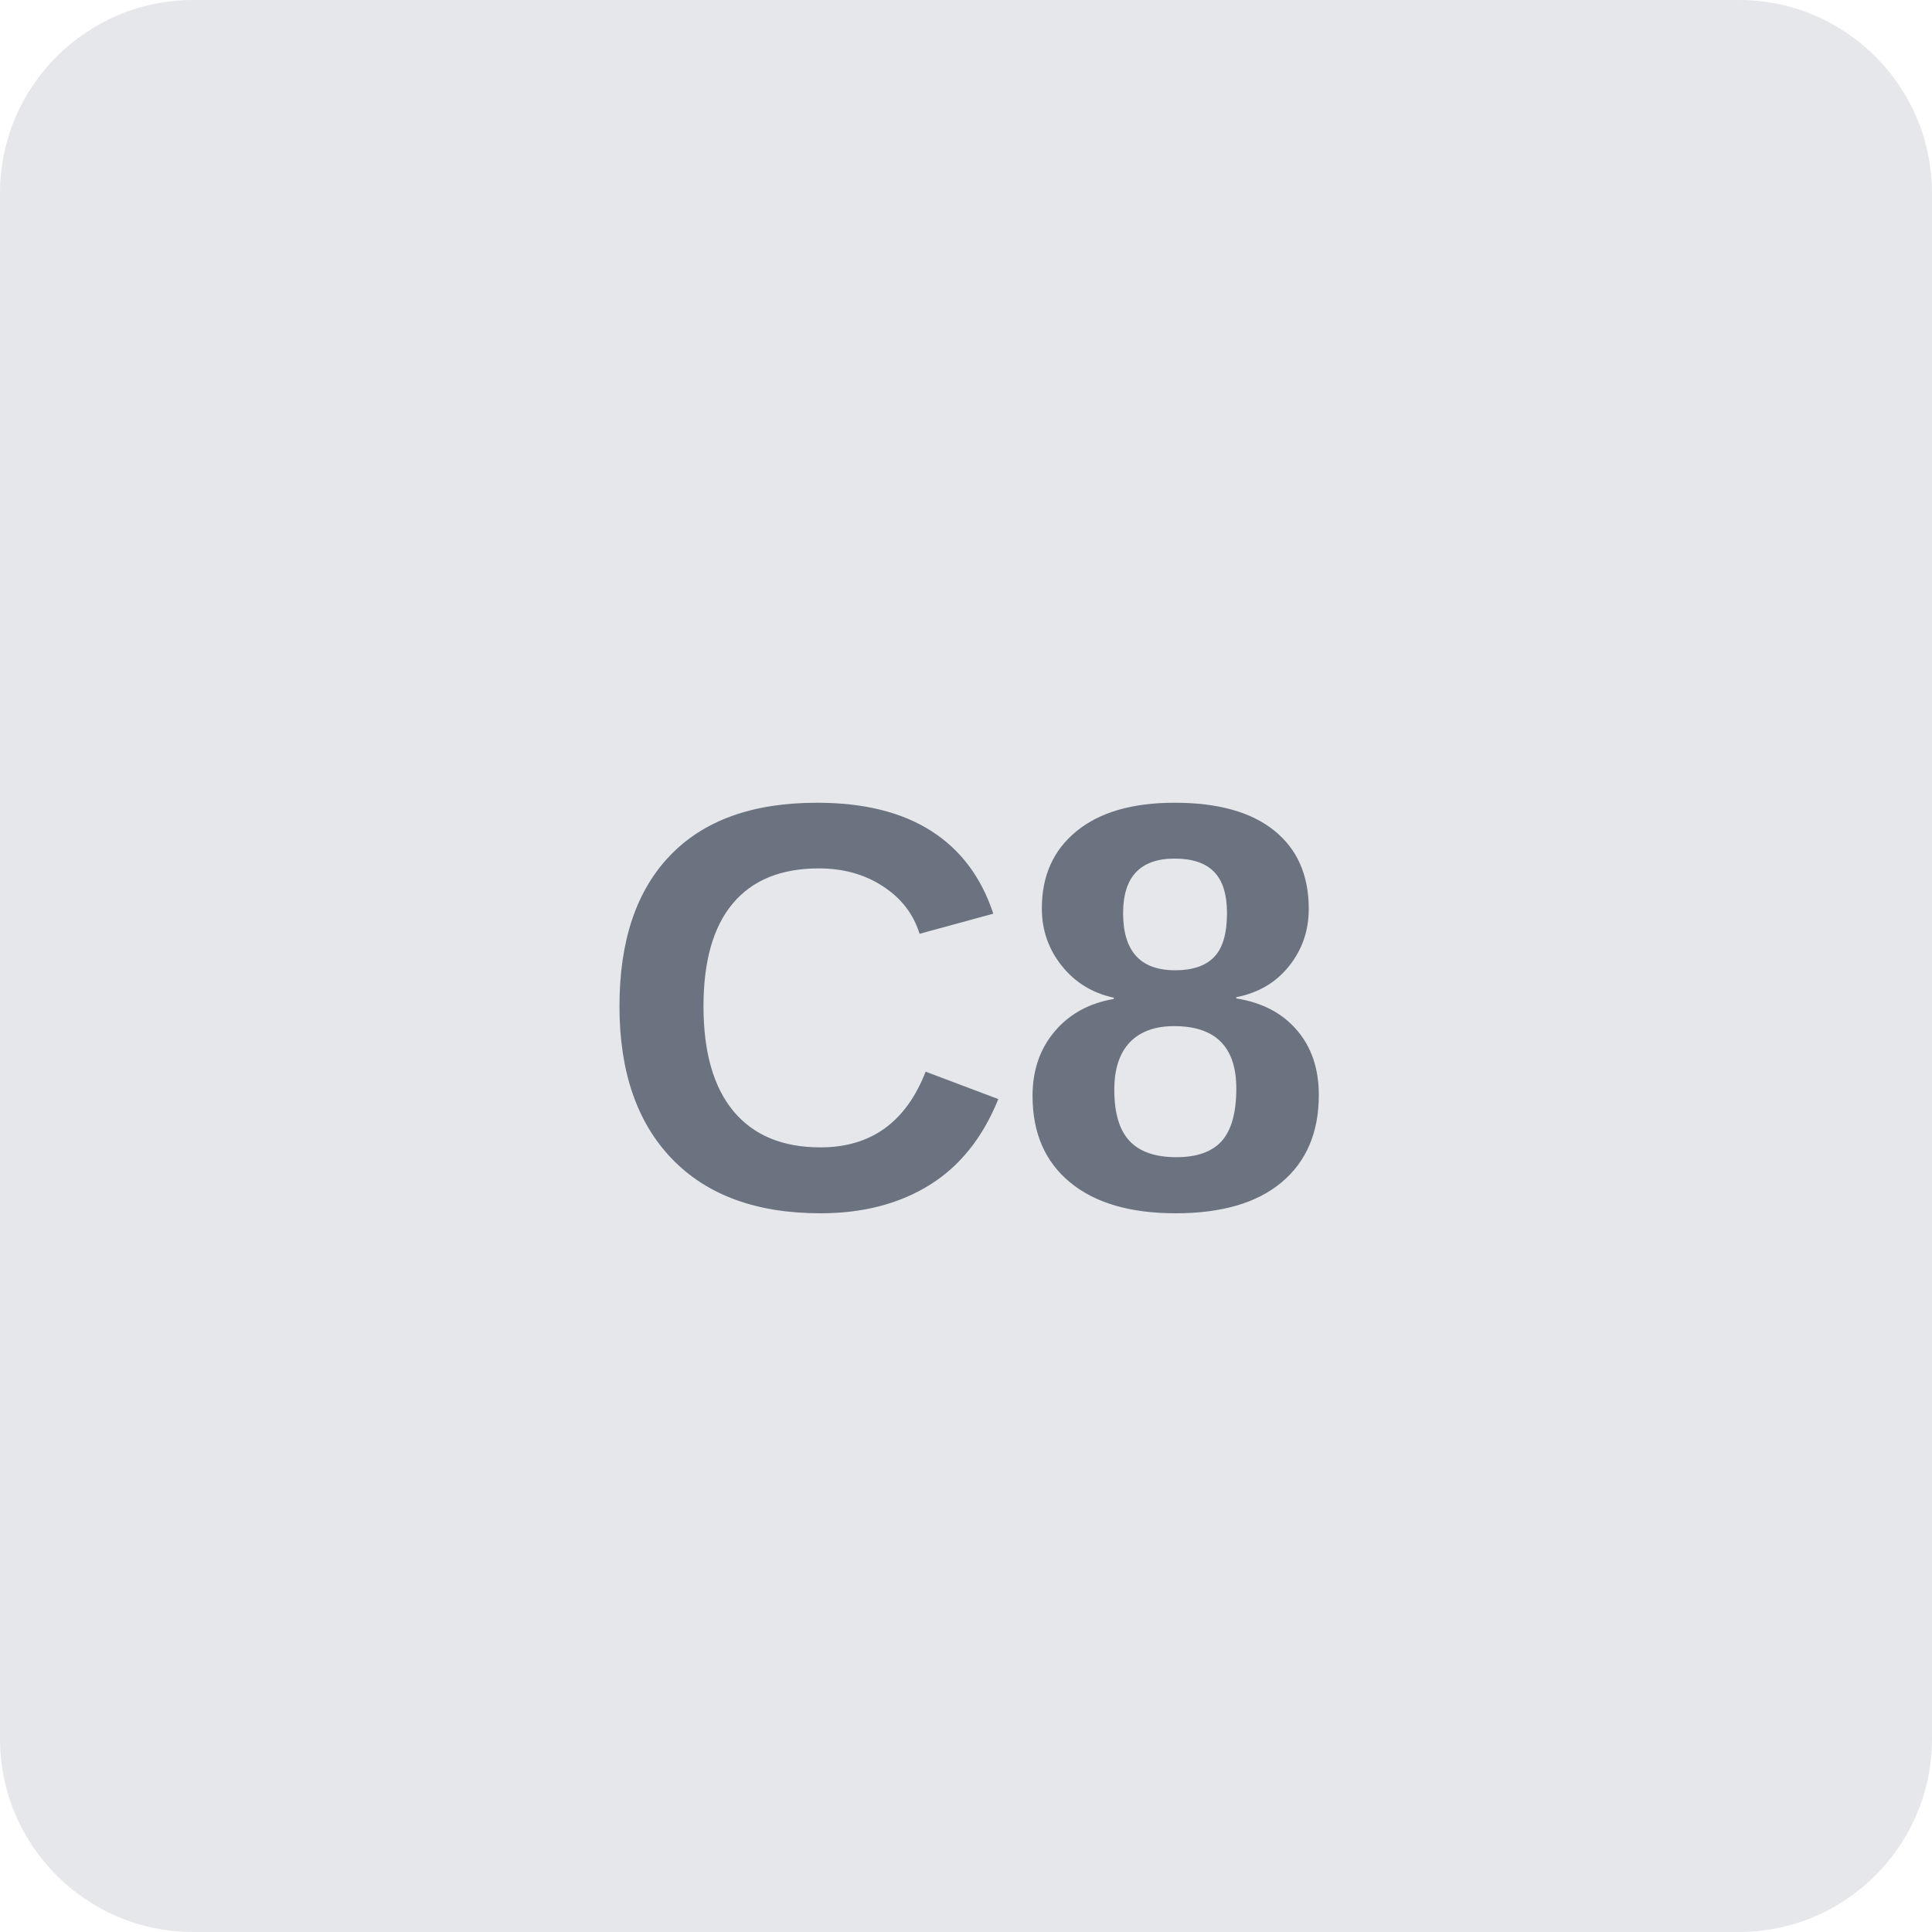
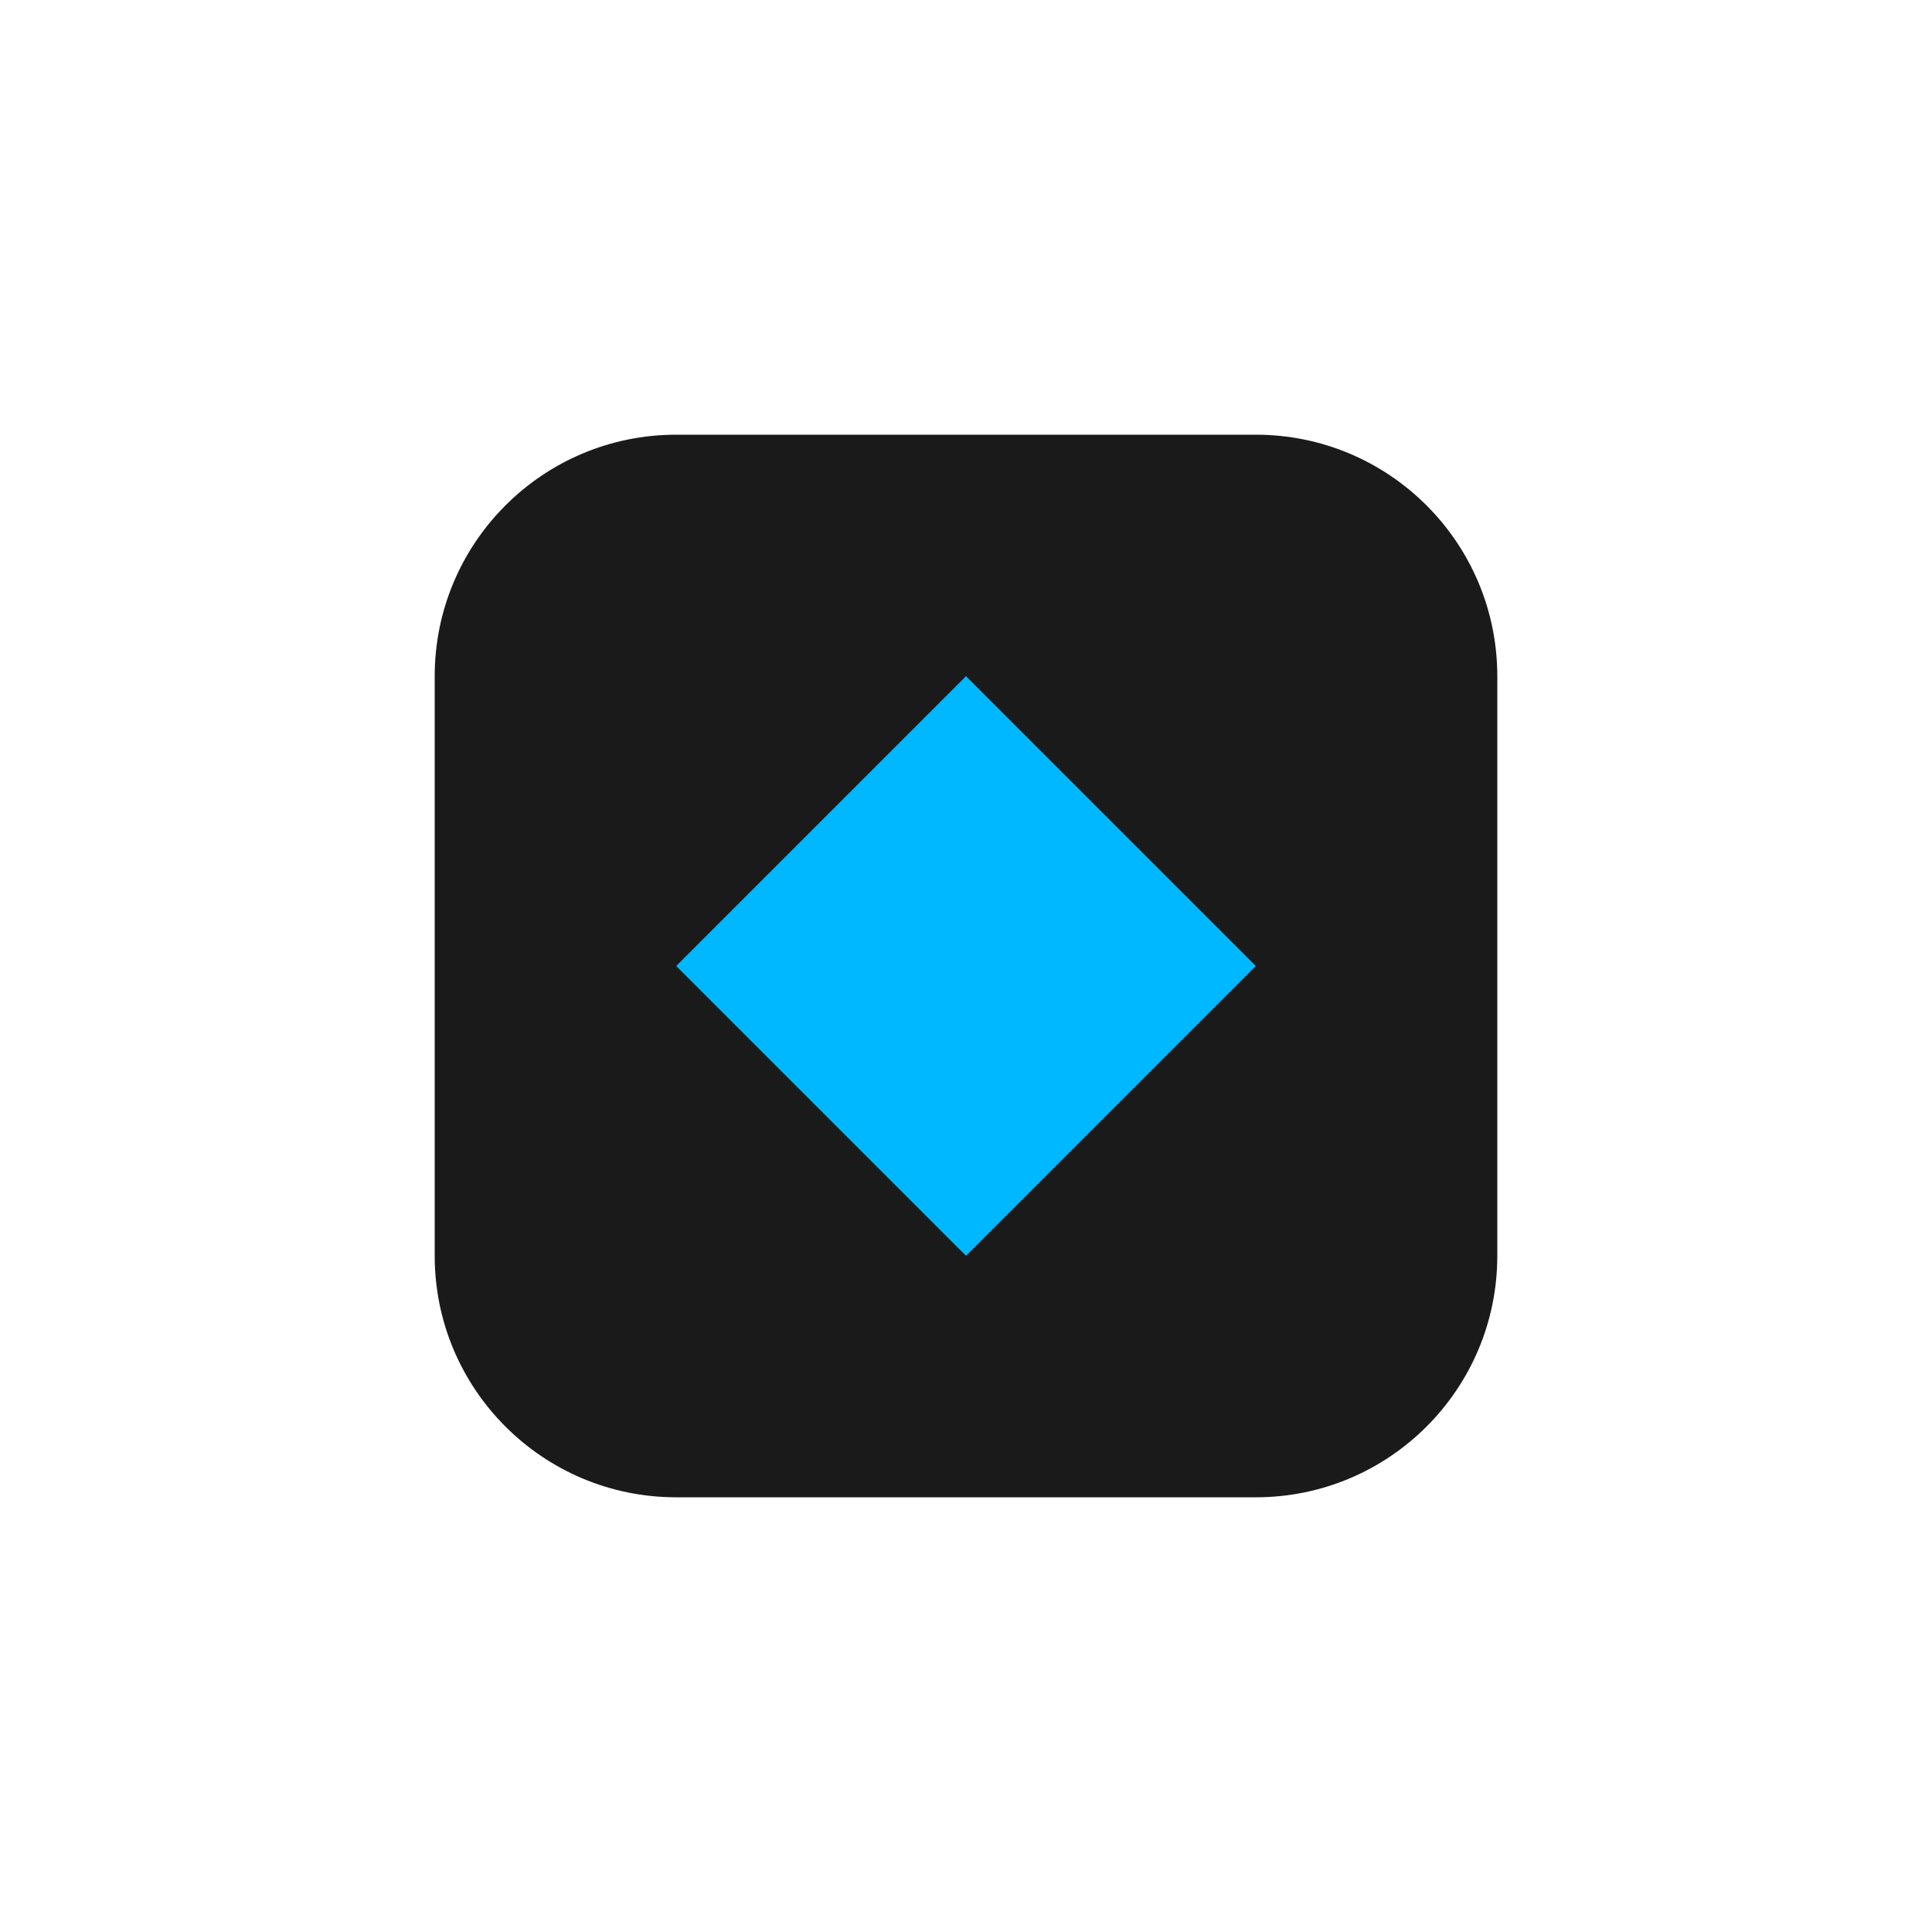
- <svg xmlns="http://www.w3.org/2000/svg" width="120" height="120">
-   <rect width="120" height="120" fill="#e5e7eb" rx="12" />
-   <text x="60" y="75" text-anchor="middle" font-family="Arial, sans-serif" font-size="36" font-weight="700" fill="#6b7280">C8</text>
+ <svg xmlns="http://www.w3.org/2000/svg" width="200" height="200" viewBox="0 0 200 200">
+   <rect x="45" y="45" width="110" height="110" fill="#1a1a1a" rx="25" />
+   <path d="M 70 100 L 100 70 L 130 100 L 100 130 Z" fill="#00b8ff" />
</svg>
